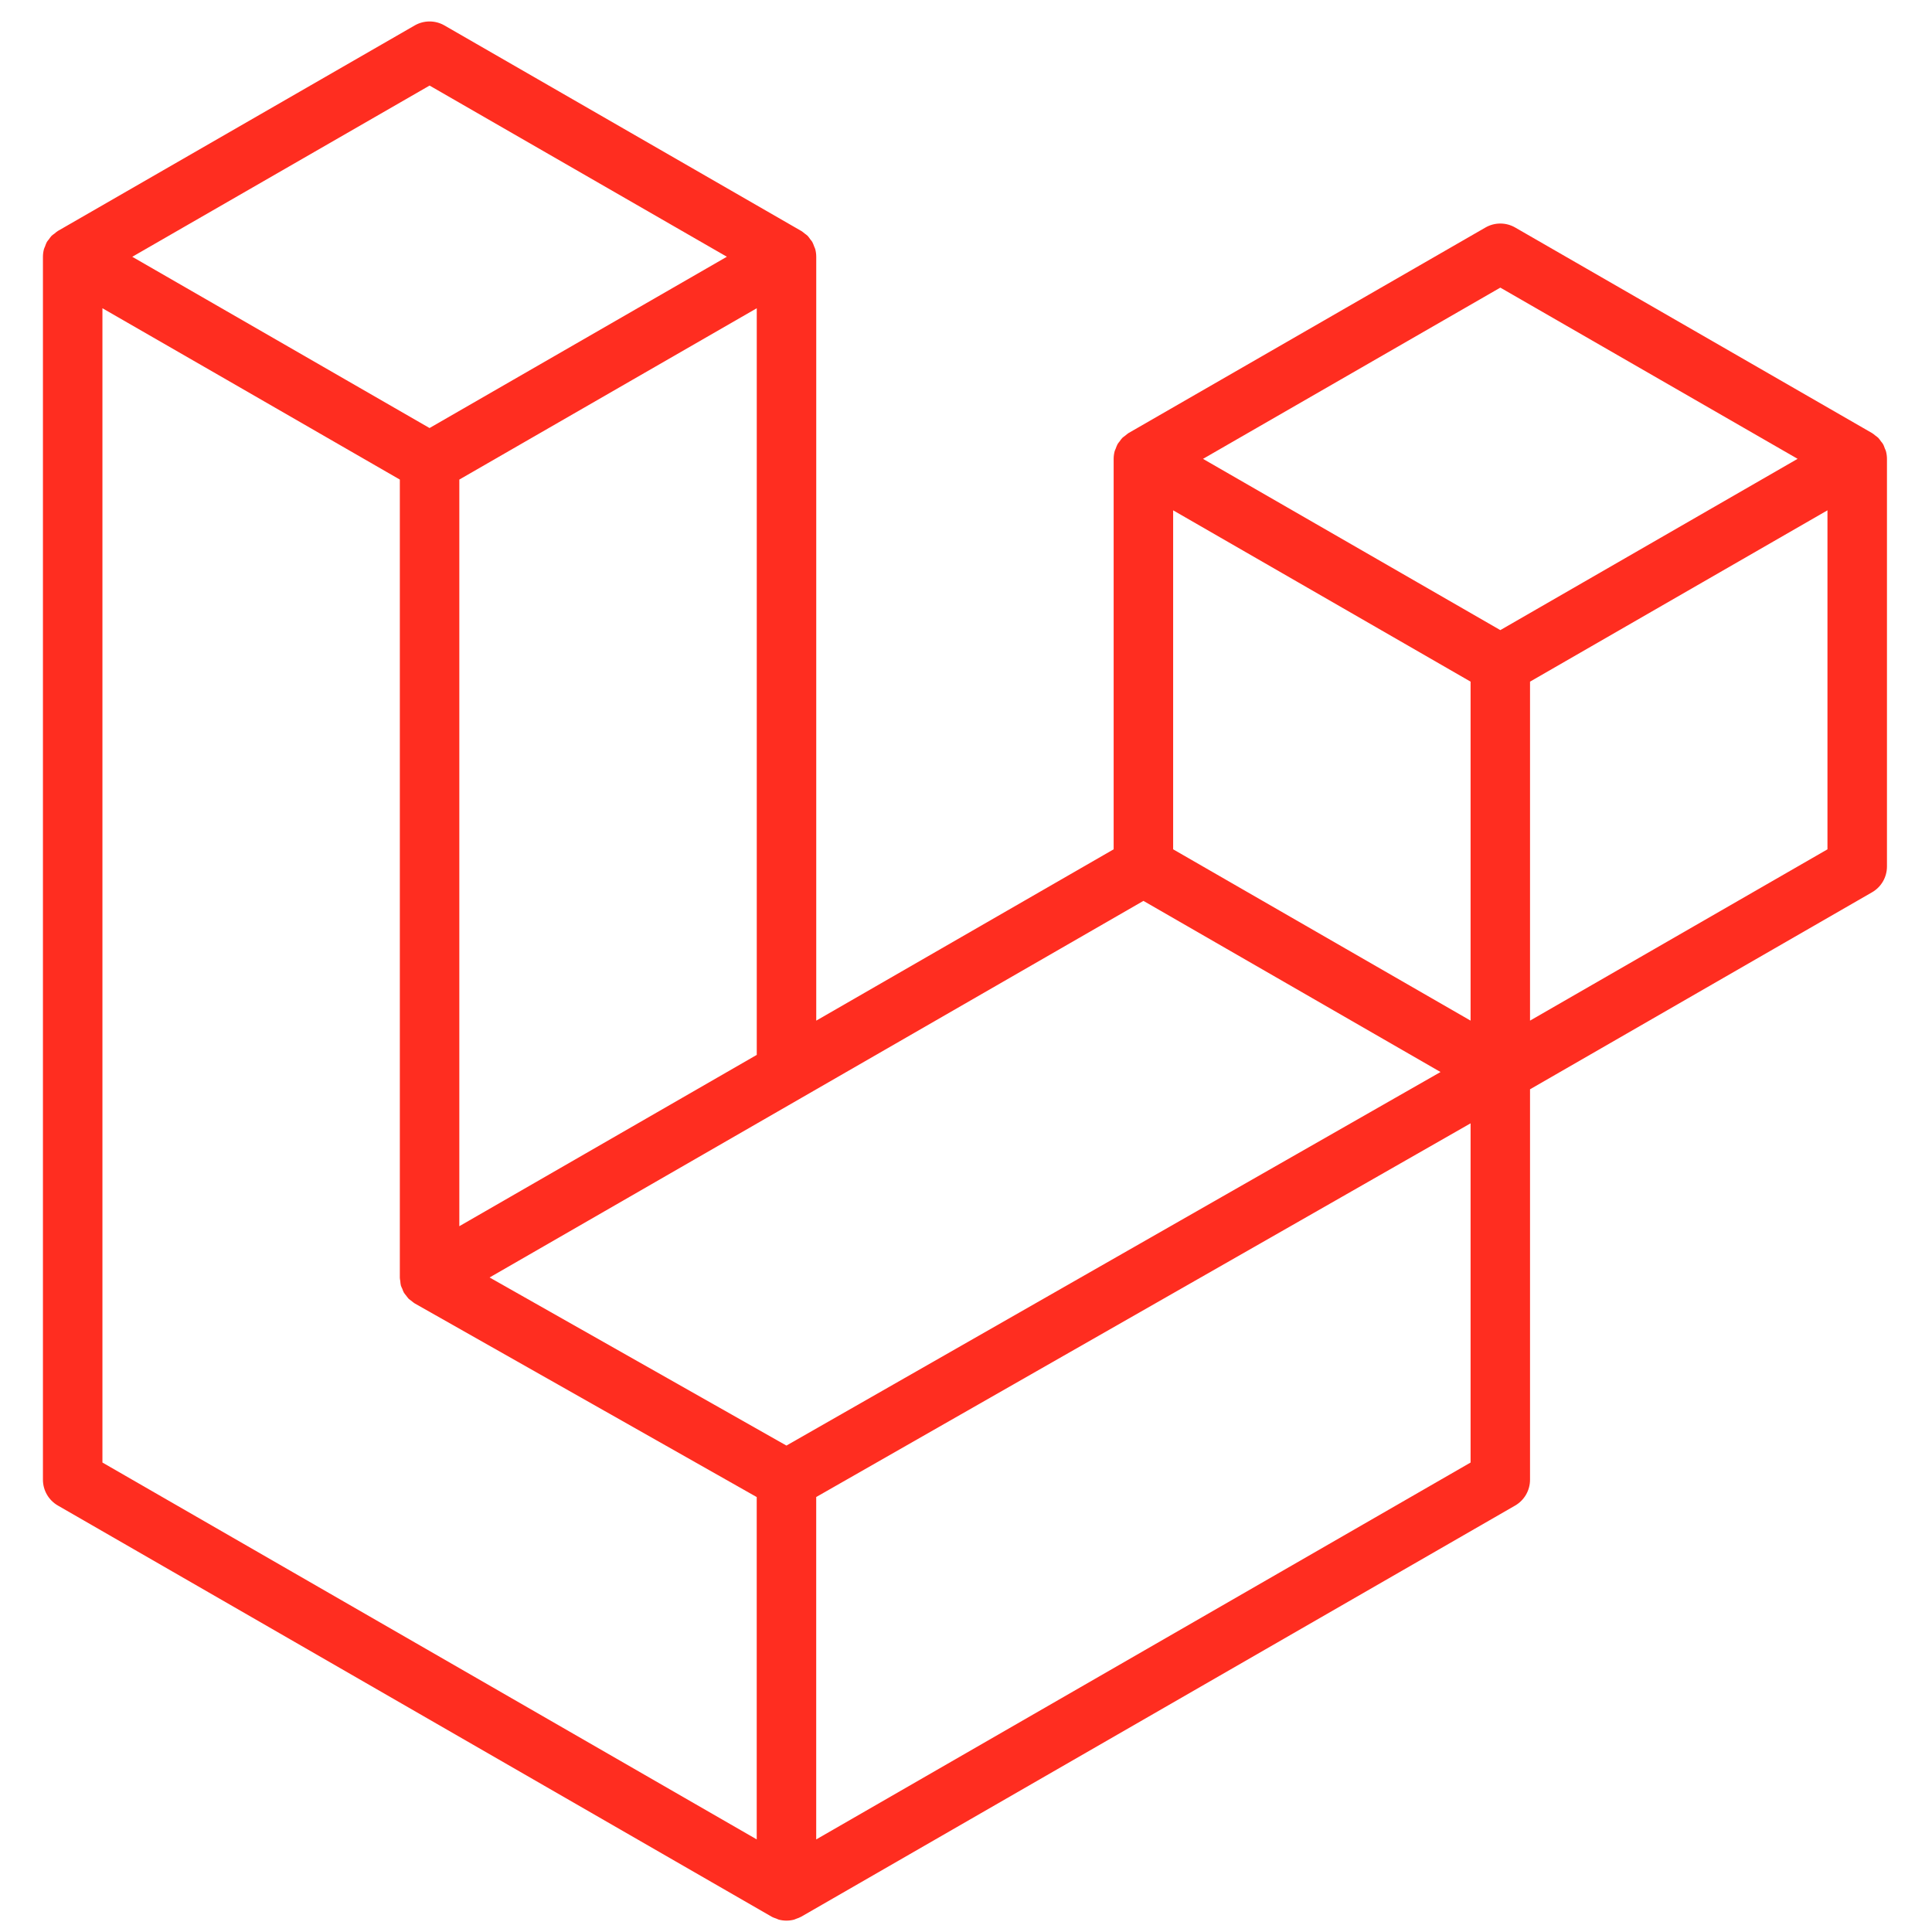
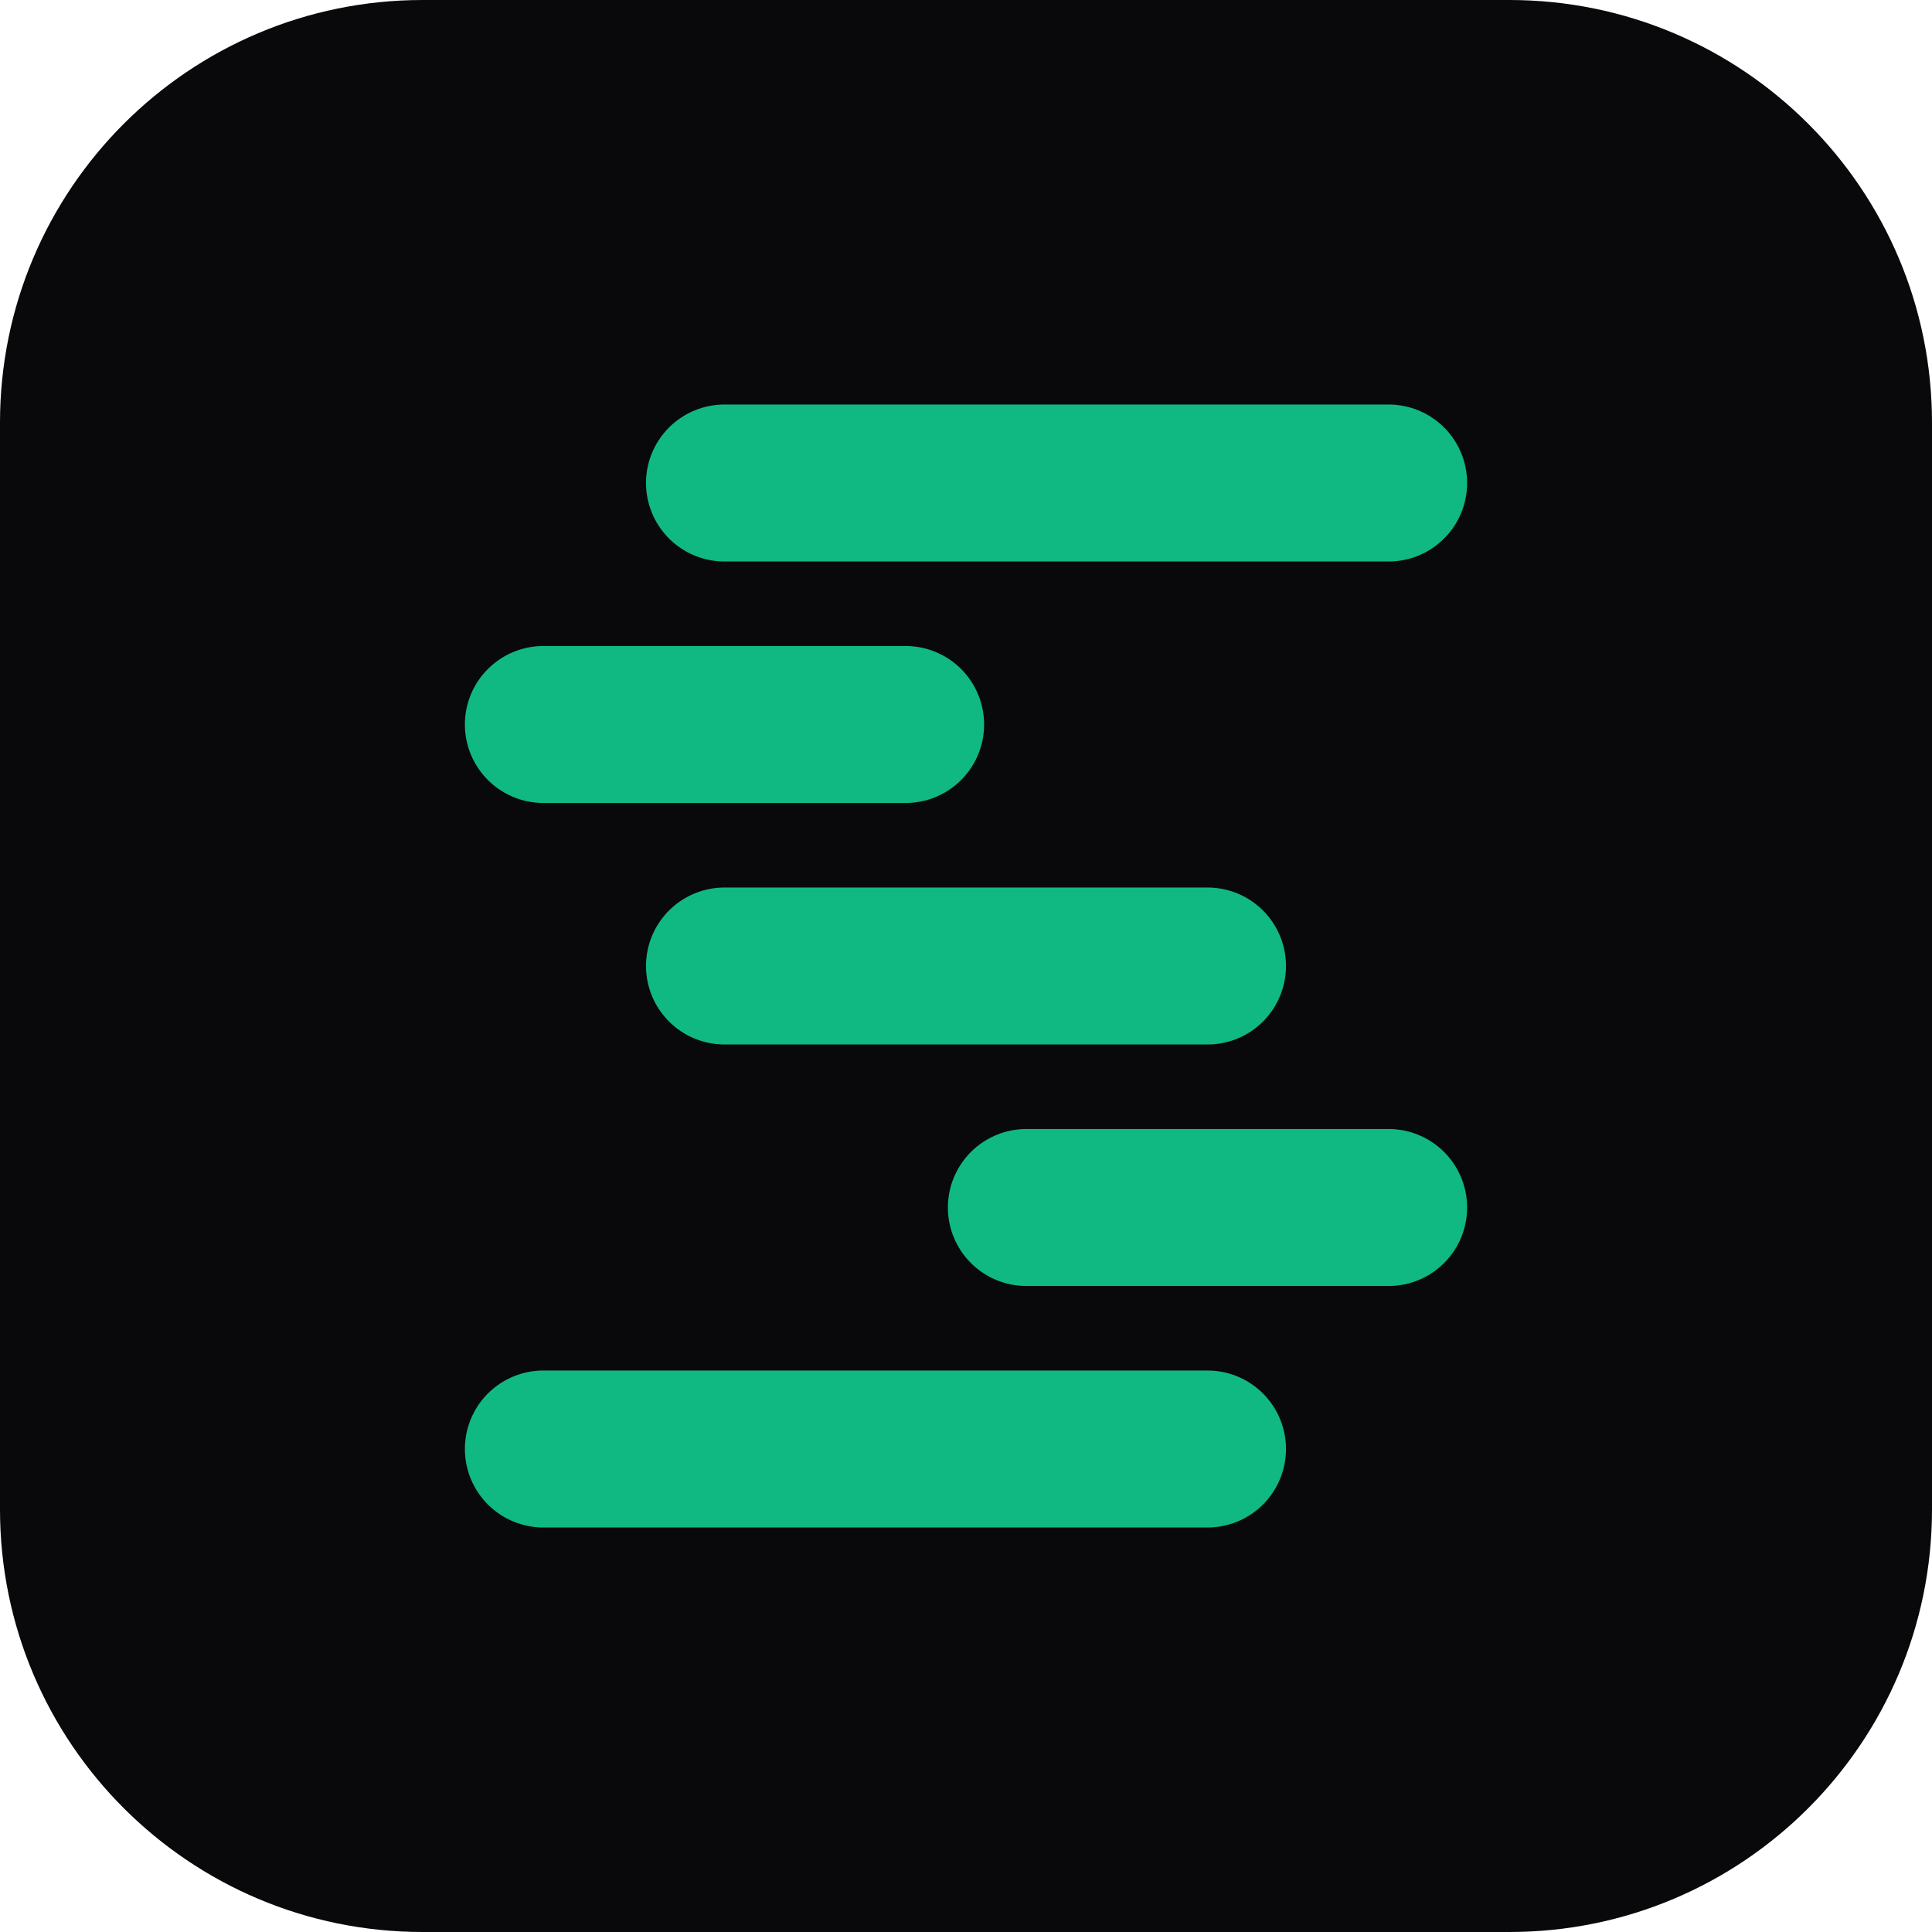
- <svg xmlns="http://www.w3.org/2000/svg" width="166" height="166" viewBox="0 0 166 166" fill="none">
-   <path fill-rule="evenodd" clip-rule="evenodd" d="M162.041 38.759C162.099 38.977 162.129 39.201 162.13 39.426V74.452C162.13 74.902 162.011 75.344 161.786 75.733C161.561 76.122 161.237 76.444 160.847 76.668L131.462 93.594V127.141C131.462 128.054 130.977 128.897 130.186 129.357L68.847 164.683C68.707 164.763 68.554 164.814 68.401 164.868C68.343 164.887 68.289 164.922 68.228 164.938C67.8 165.051 67.349 165.051 66.92 164.938C66.85 164.919 66.786 164.881 66.719 164.855C66.579 164.804 66.432 164.76 66.298 164.683L4.972 129.357C4.583 129.133 4.259 128.81 4.034 128.421C3.808 128.032 3.69 127.591 3.689 127.141L3.689 22.063C3.689 21.834 3.721 21.61 3.779 21.393C3.798 21.32 3.843 21.253 3.868 21.179C3.916 21.045 3.961 20.908 4.031 20.783C4.079 20.7 4.149 20.633 4.206 20.557C4.28 20.454 4.347 20.349 4.433 20.26C4.506 20.186 4.602 20.132 4.685 20.068C4.778 19.992 4.861 19.909 4.966 19.848L35.633 2.185C36.022 1.961 36.462 1.844 36.91 1.844C37.358 1.844 37.798 1.961 38.186 2.185L68.851 19.848H68.857C68.959 19.912 69.045 19.992 69.138 20.065C69.221 20.129 69.313 20.186 69.387 20.257C69.476 20.349 69.54 20.454 69.616 20.557C69.671 20.633 69.744 20.7 69.789 20.783C69.862 20.911 69.904 21.045 69.955 21.179C69.98 21.253 70.025 21.32 70.044 21.396C70.103 21.614 70.133 21.838 70.133 22.063V87.694L95.686 72.974V39.423C95.686 39.2 95.718 38.973 95.775 38.759C95.798 38.683 95.839 38.615 95.865 38.542C95.916 38.408 95.96 38.271 96.031 38.146C96.079 38.063 96.149 37.996 96.203 37.92C96.279 37.818 96.343 37.712 96.433 37.623C96.506 37.549 96.599 37.495 96.681 37.431C96.777 37.355 96.86 37.272 96.962 37.211L127.633 19.548C128.021 19.324 128.461 19.206 128.91 19.206C129.358 19.206 129.798 19.324 130.186 19.548L160.85 37.211C160.959 37.275 161.042 37.355 161.137 37.428C161.217 37.492 161.31 37.549 161.383 37.62C161.473 37.712 161.536 37.818 161.613 37.92C161.67 37.996 161.741 38.063 161.785 38.146C161.859 38.271 161.9 38.408 161.951 38.542C161.98 38.615 162.021 38.683 162.041 38.759ZM157.018 72.974V43.848L146.287 50.028L131.462 58.568V87.694L157.021 72.974H157.018ZM126.354 125.663V96.518L111.771 104.85L70.13 128.626V158.046L126.354 125.663ZM8.801 26.485V125.663L65.018 158.043V128.629L35.649 112L35.64 111.994L35.627 111.988C35.528 111.93 35.445 111.847 35.353 111.777C35.273 111.713 35.18 111.662 35.11 111.592L35.104 111.582C35.021 111.502 34.963 111.403 34.893 111.314C34.829 111.228 34.753 111.154 34.702 111.065L34.699 111.055C34.641 110.96 34.606 110.845 34.565 110.736C34.523 110.64 34.469 110.551 34.443 110.449C34.411 110.328 34.405 110.197 34.392 110.072C34.379 109.976 34.354 109.881 34.354 109.785V109.778V41.205L19.532 32.662L8.801 26.485ZM36.913 7.35L11.364 22.063L36.907 36.777L62.453 22.06L36.907 7.35H36.913ZM50.2 99.174L65.022 90.637V26.485L54.291 32.665L39.466 41.205V105.357L50.2 99.174ZM128.91 24.713L103.363 39.426L128.91 54.14L154.453 39.423L128.91 24.713ZM126.354 58.568L111.529 50.028L100.798 43.848V72.974L115.619 81.511L126.354 87.694V58.568ZM67.571 124.205L105.042 102.803L123.772 92.109L98.245 77.405L68.854 94.334L42.066 109.762L67.571 124.205Z" fill="#FF2D20" />
+ <svg xmlns="http://www.w3.org/2000/svg" viewBox="0 0 32 32">
+   <rect width="32" height="32" rx="7" fill="#09090b" />
+   <g fill="none" stroke="#10b981" stroke-width="2.6" stroke-linecap="round">
+     <path d="M12 8H23" />
+     <path d="M9 12H15" />
+     <path d="M12 16H20" />
+     <path d="M17 20H23" />
+     <path d="M9 24H20" />
+   </g>
</svg>
